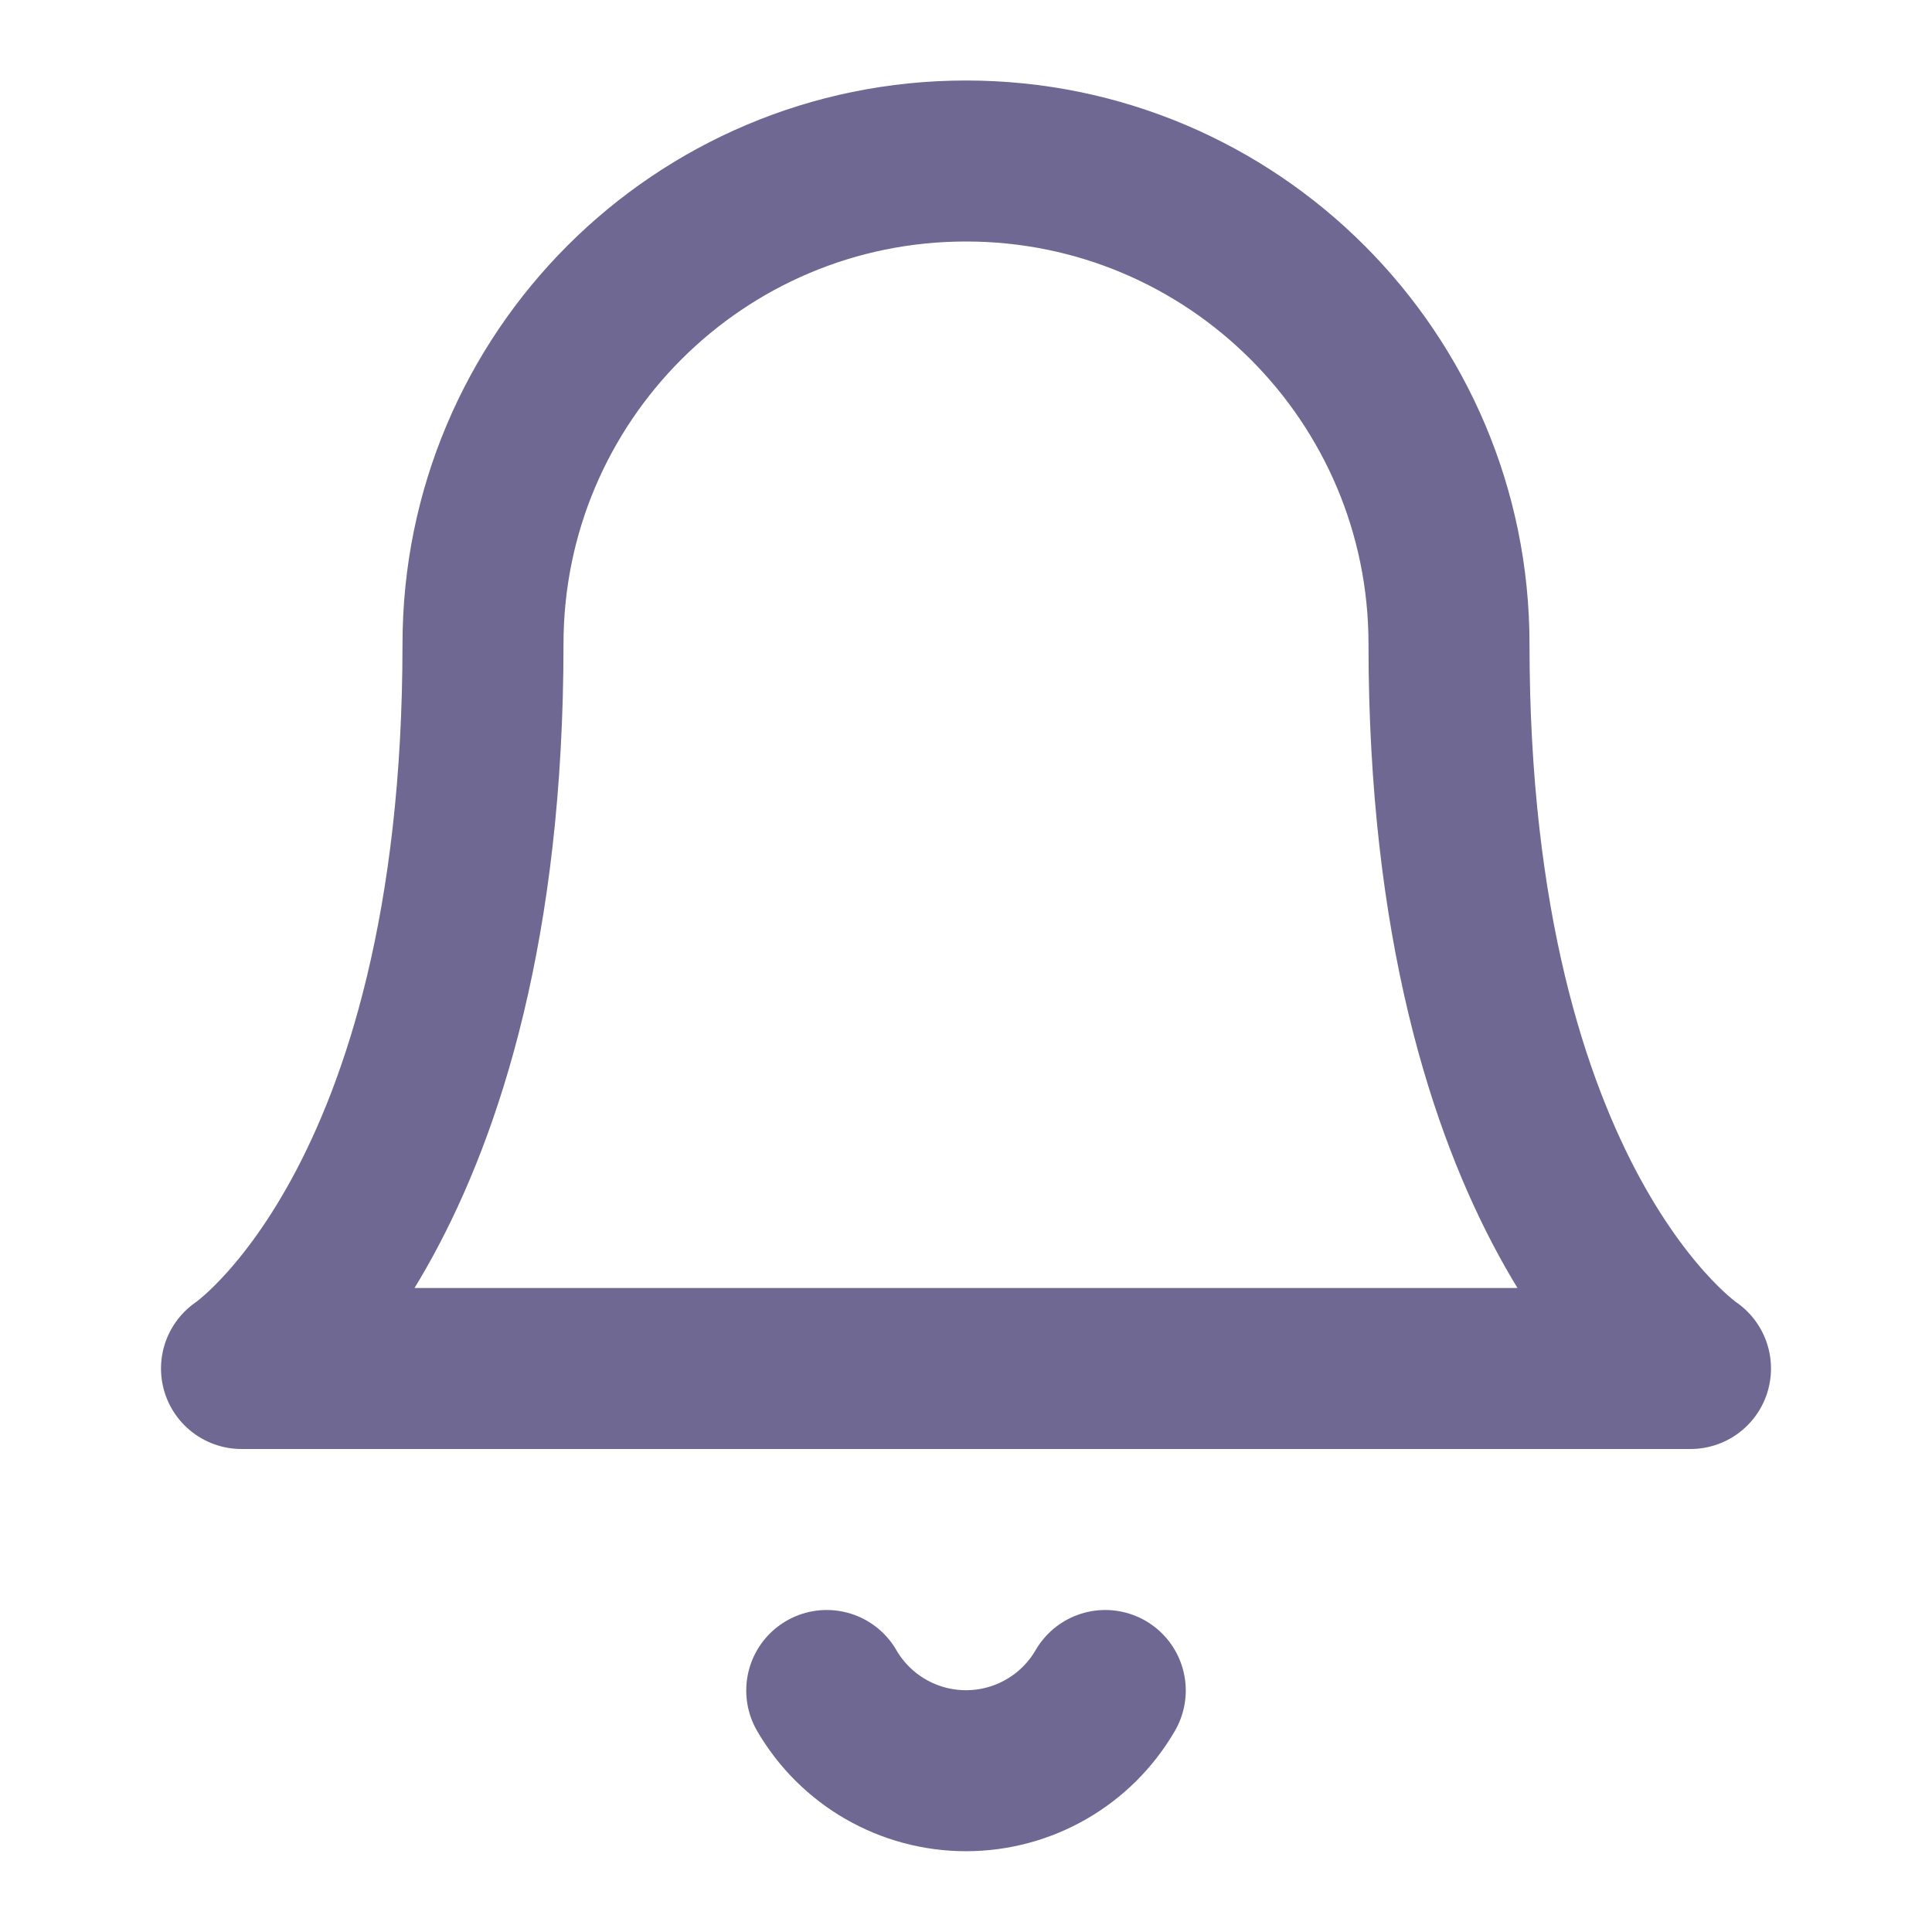
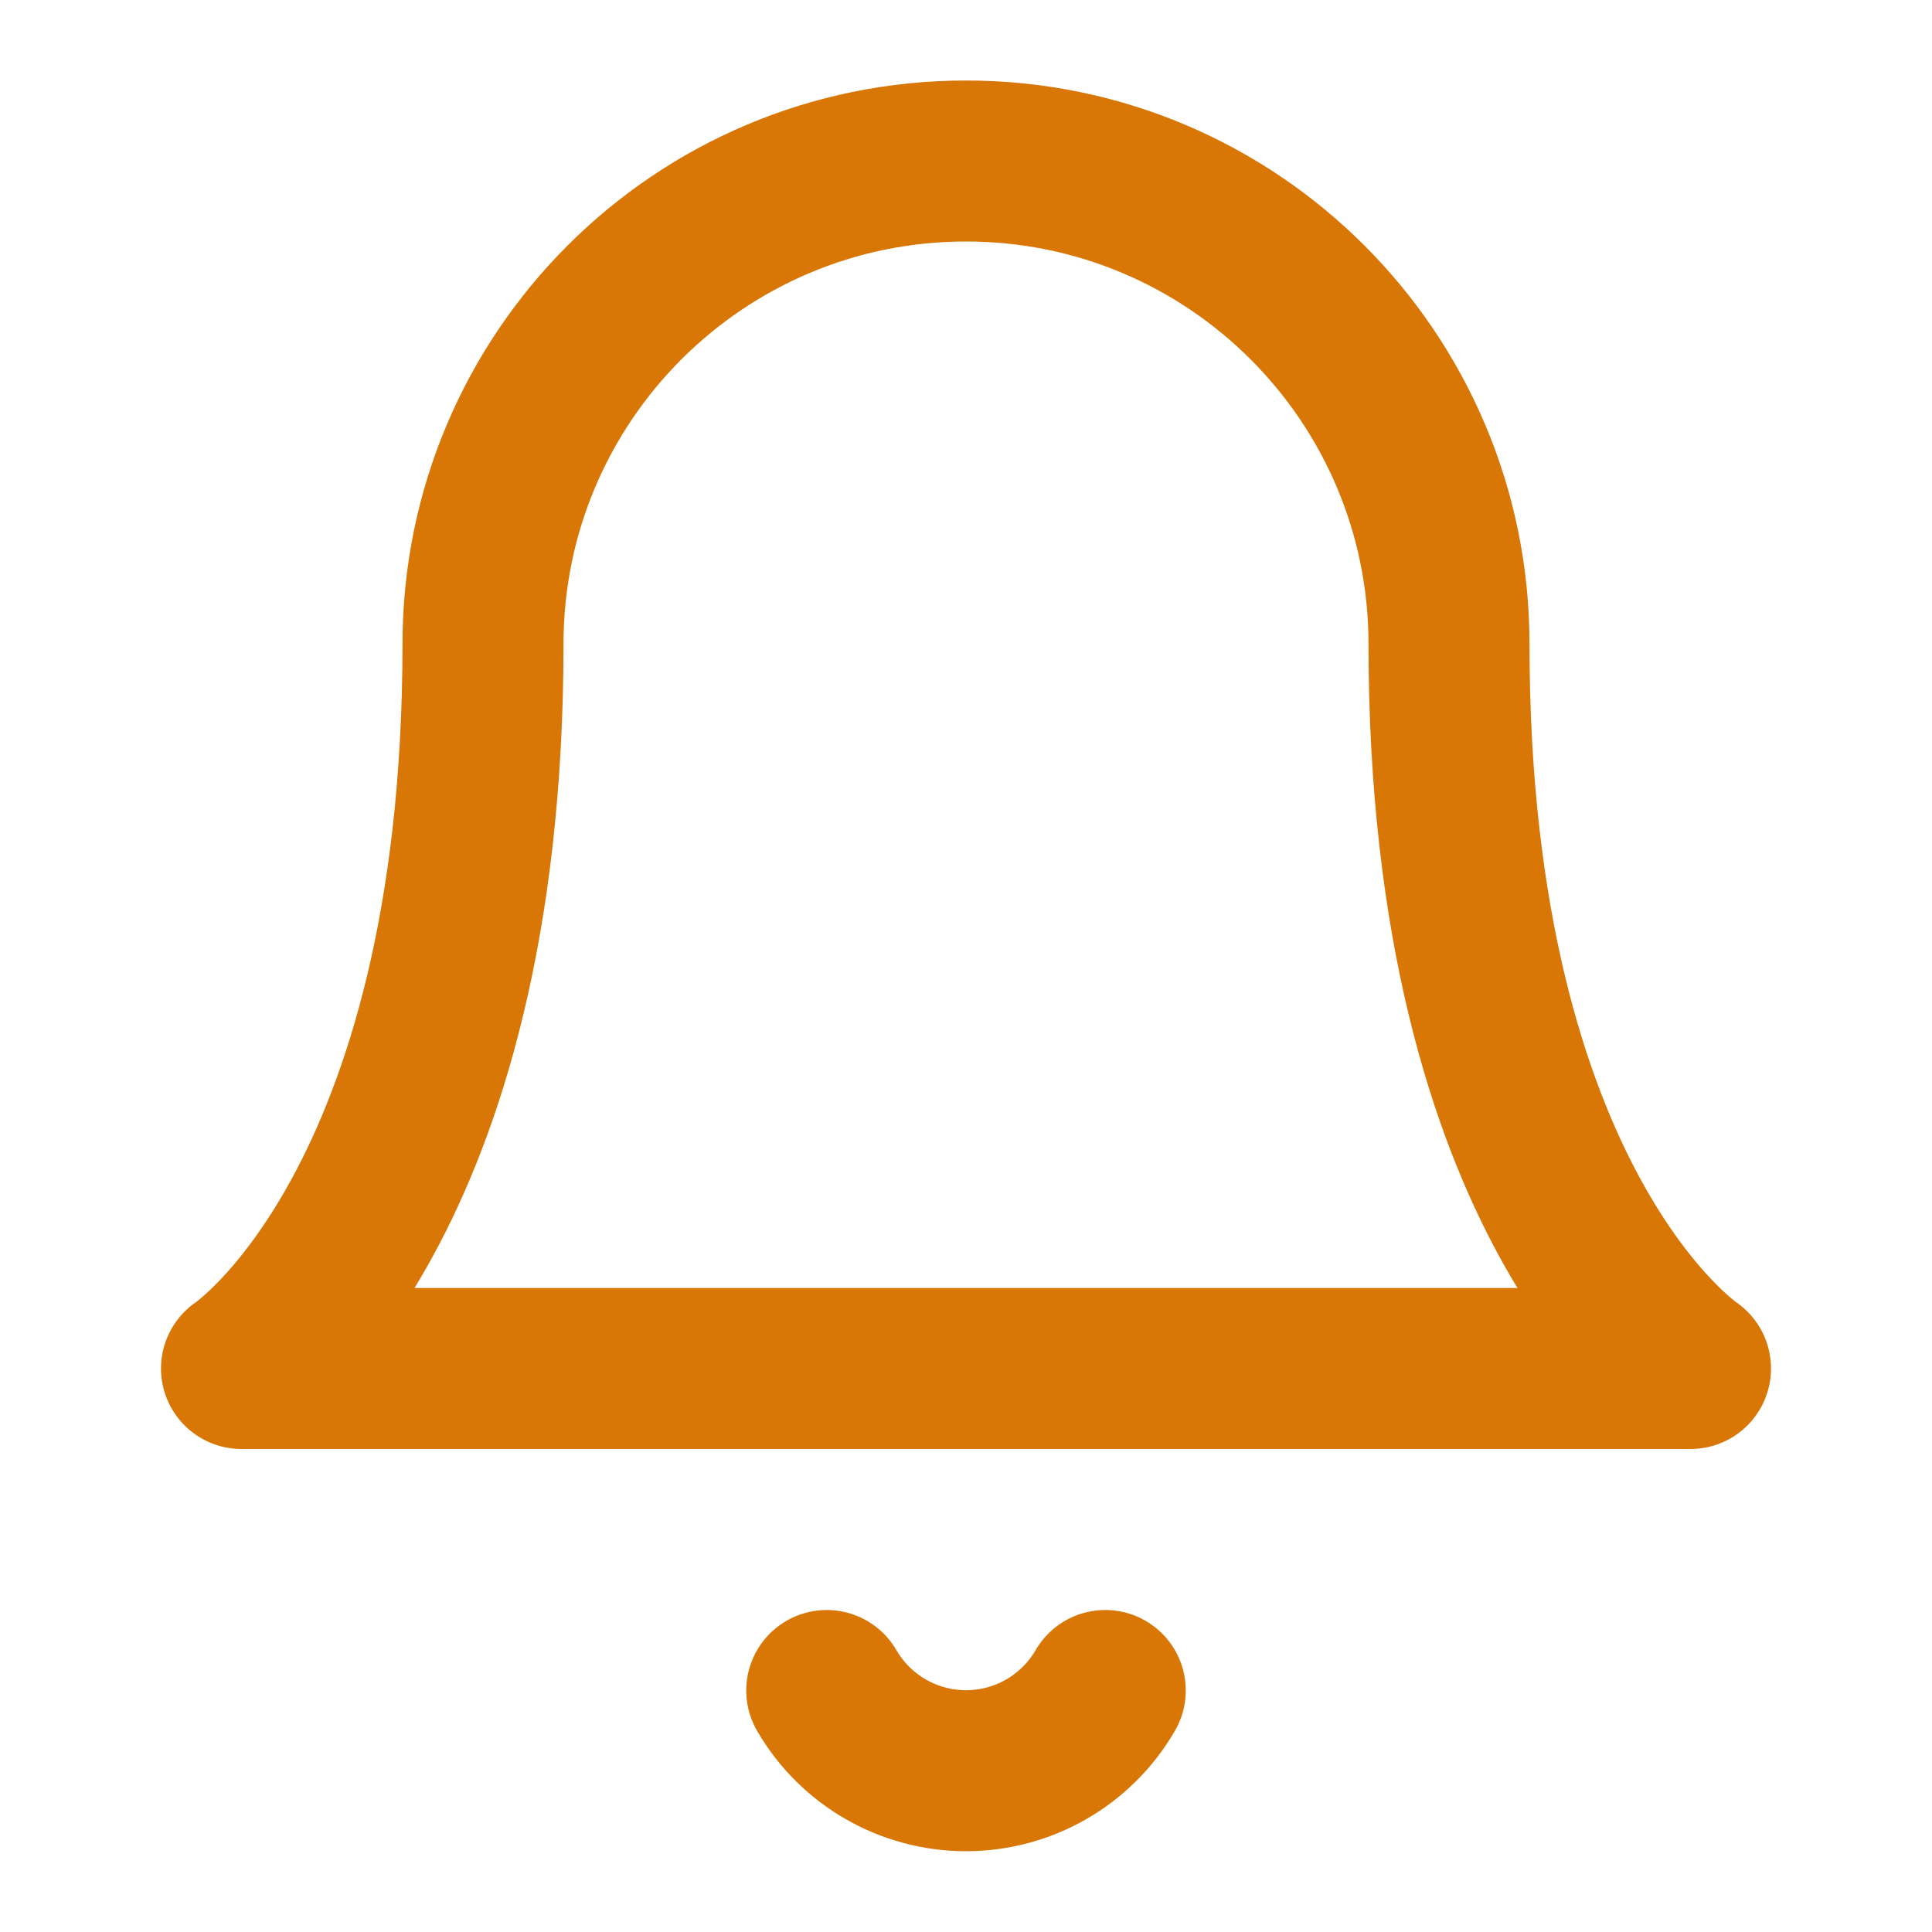
- <svg width="24" height="24" viewBox="0 0 24 24" fill="none" stroke="#6e6893" stroke-width="2" stroke-linecap="round" stroke-linejoin="round">
+ <svg xmlns="http://www.w3.org/2000/svg" width="24" height="24" viewBox="0 0 24 24" fill="none" stroke="#d97706" stroke-width="2" stroke-linecap="round" stroke-linejoin="round">
  <path d="M18 8A6 6 0 0 0 6 8c0 7-3 9-3 9h18s-3-2-3-9" />
  <path d="M13.73 21a2 2 0 0 1-3.46 0" />
</svg>
